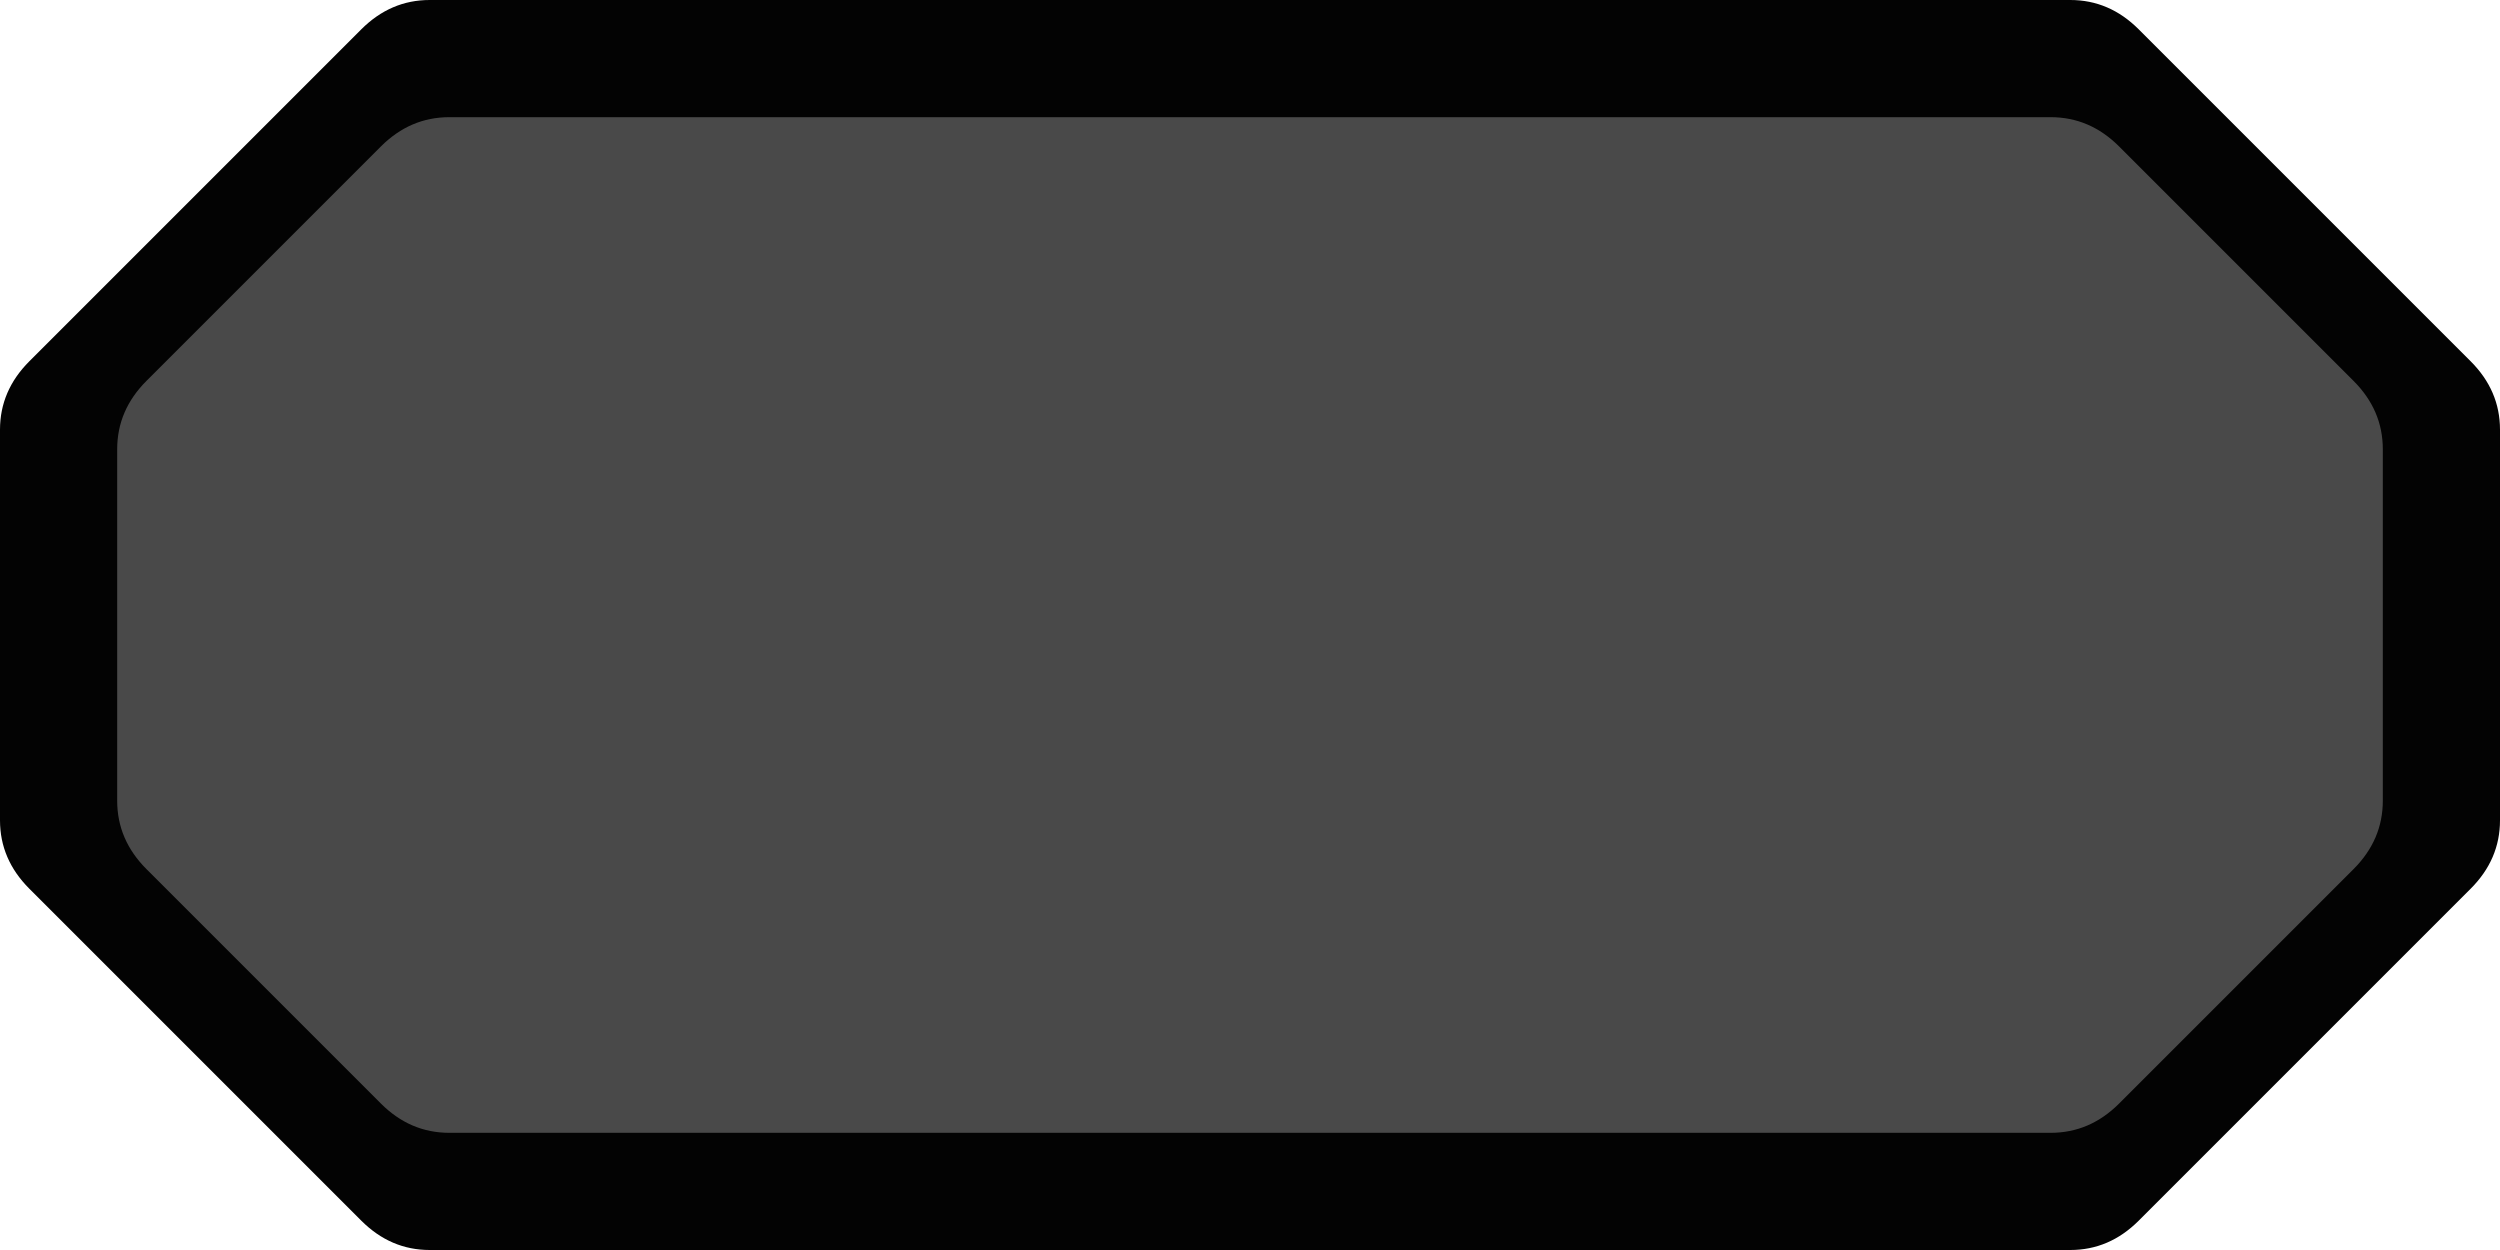
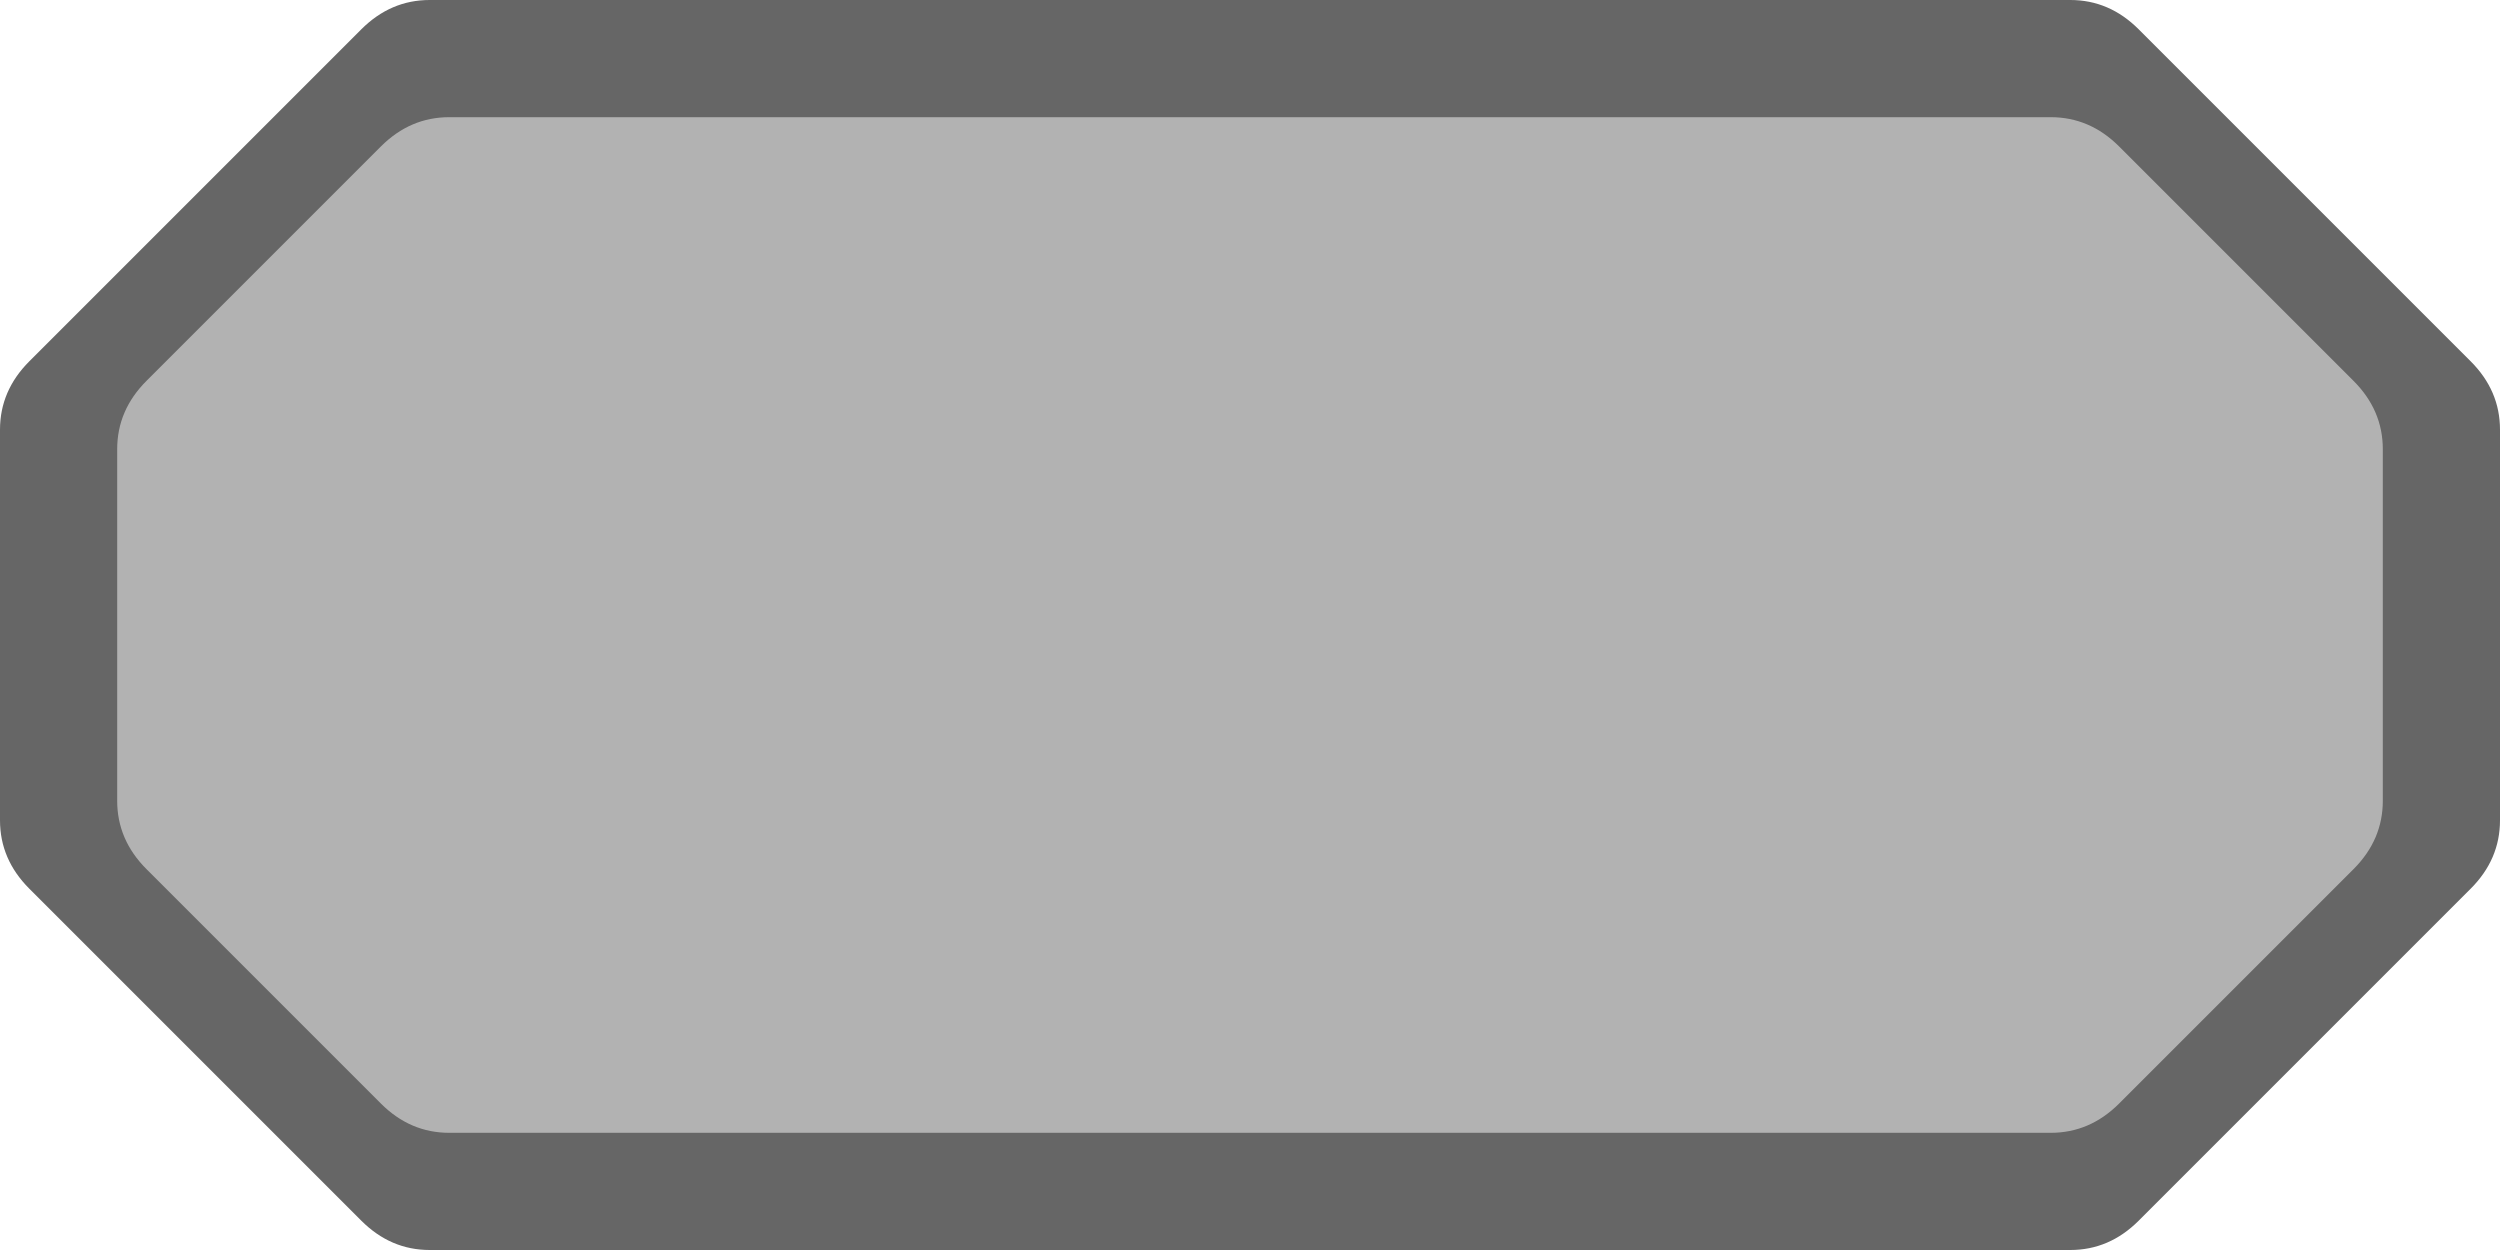
<svg xmlns="http://www.w3.org/2000/svg" width="256" height="128">
-   <path d="M 44,0 L 212,0 Q 216,0 219,3 L 253,37 Q 256,40 256,44 L 256,84 Q 256,88 253,91 L 219,125 Q 216,128 212,128 L 44,128 Q 40,128 37,125 L 3,91 Q 0,88 0,84 L 0,44 Q 0,40 3,37 L 37,3 Q 40,0 44,0 Z" fill="#030303" />
-   <path d="M 46,12 L 210,12 Q 214,12 217,15 L 241,39 Q 244,42 244,46 L 244,82 Q 244,86 241,89 L 217,113 Q 214,116 210,116 L 46,116 Q 42,116 39,113 L 15,89 Q 12,86 12,82 L 12,46 Q 12,42 15,39 L 39,15 Q 42,12 46,12 Z" fill="#494949" />
+   <path d="M 44,0 L 212,0 Q 216,0 219,3 L 253,37 Q 256,40 256,44 L 256,84 Q 256,88 253,91 L 219,125 Q 216,128 212,128 L 44,128 Q 40,128 37,125 L 3,91 Q 0,88 0,84 L 0,44 Q 0,40 3,37 L 37,3 Q 40,0 44,0 Z" fill="#666666" />
+   <path d="M 46,12 L 210,12 Q 214,12 217,15 L 241,39 Q 244,42 244,46 L 244,82 Q 244,86 241,89 L 217,113 Q 214,116 210,116 L 46,116 Q 42,116 39,113 L 15,89 Q 12,86 12,82 L 12,46 Q 12,42 15,39 L 39,15 Q 42,12 46,12 Z" fill="#b2b2b2" />
</svg>
